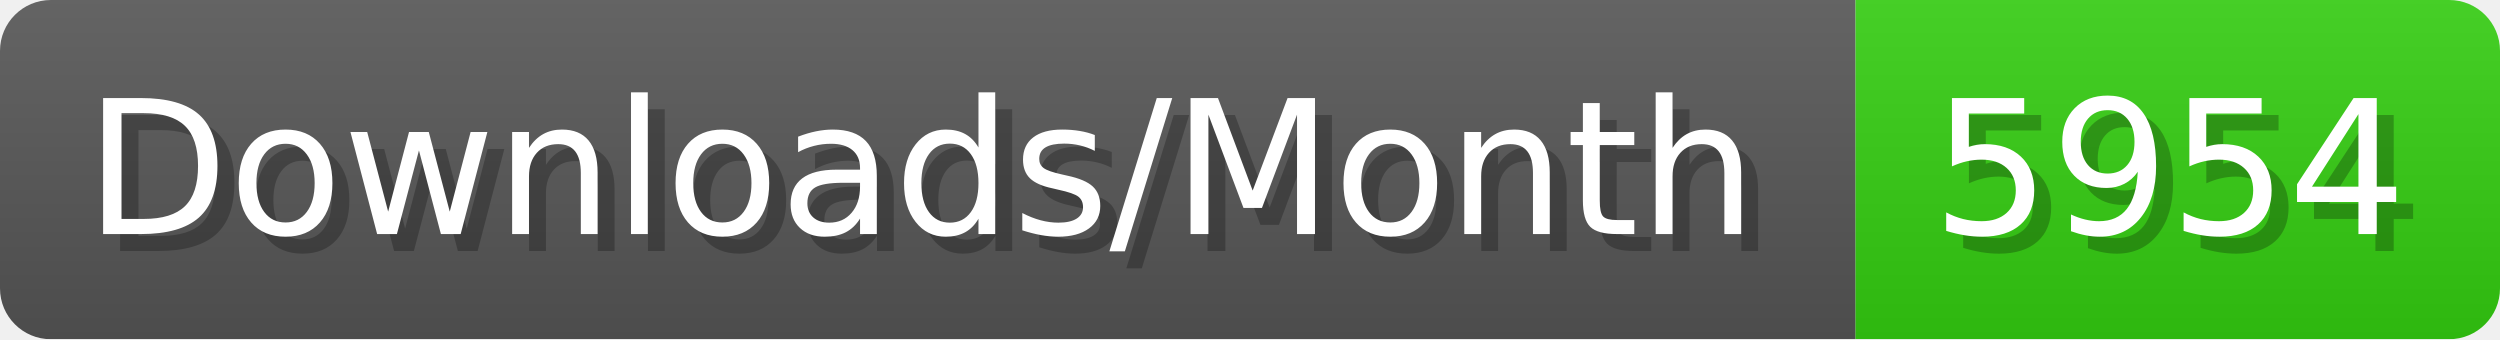
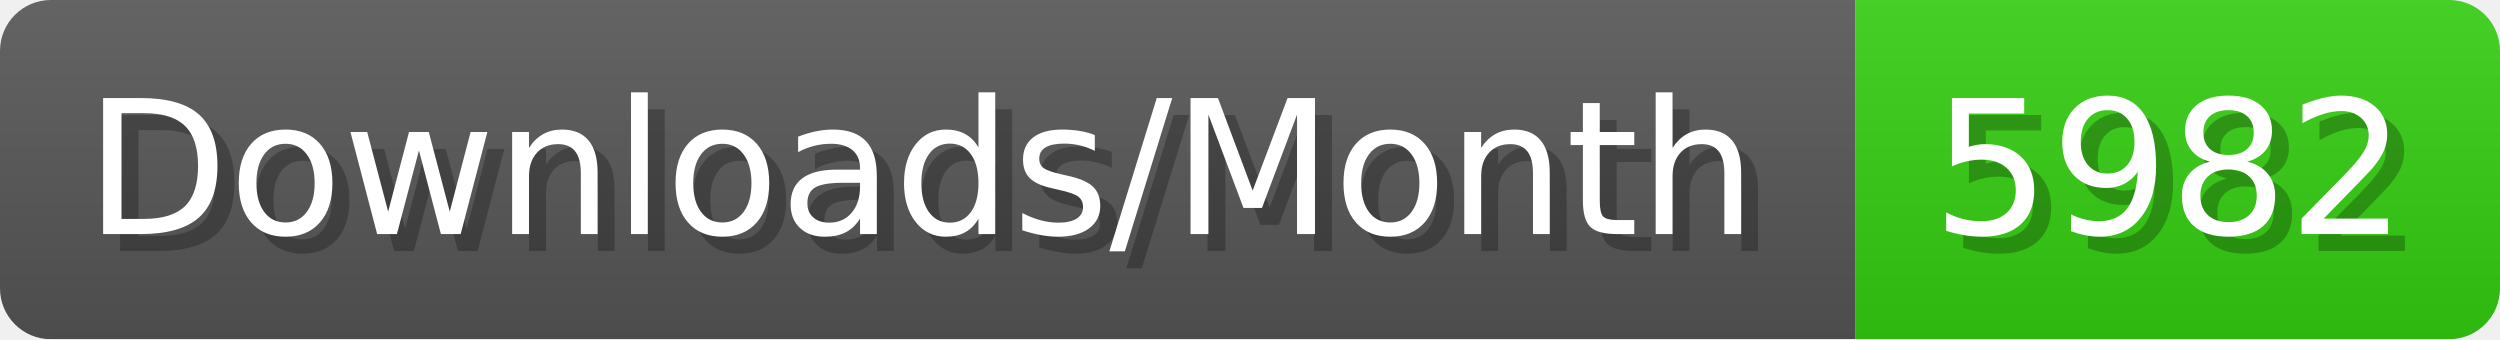
- <svg xmlns="http://www.w3.org/2000/svg" width="147.4" height="20" viewBox="0 0 1474 200" role="img" aria-label="Downloads/Month: 5954">
+ <svg xmlns="http://www.w3.org/2000/svg" width="147.4" height="20" viewBox="0 0 1474 200" role="img" aria-label="Downloads/Month: 5982">
  <linearGradient id="YlXUI" x2="0" y2="100%">
    <stop offset="0" stop-opacity=".1" stop-color="#EEE" />
    <stop offset="1" stop-opacity=".1" />
  </linearGradient>
  <mask id="JHhop">
    <rect width="1474" height="200" rx="30" fill="#FFF" />
  </mask>
  <g mask="url(#JHhop)">
    <rect width="1094" height="200" fill="#555" />
    <rect width="380" height="200" fill="#3C1" x="1094" />
    <rect width="1474" height="200" fill="url(#YlXUI)" />
  </g>
  <g aria-hidden="true" fill="#fff" text-anchor="start" font-family="Verdana,DejaVu Sans,sans-serif" font-size="110">
    <text x="60" y="148" textLength="994" fill="#000" opacity="0.25">Downloads/Month</text>
    <text x="50" y="138" textLength="994">Downloads/Month</text>
-     <text x="1149" y="148" textLength="280" fill="#000" opacity="0.25">5954</text>
-     <text x="1139" y="138" textLength="280">5954</text>
+     <text x="1149" y="148" textLength="280" fill="#000" opacity="0.25">5982</text>
+     <text x="1139" y="138" textLength="280">5982</text>
  </g>
</svg>
